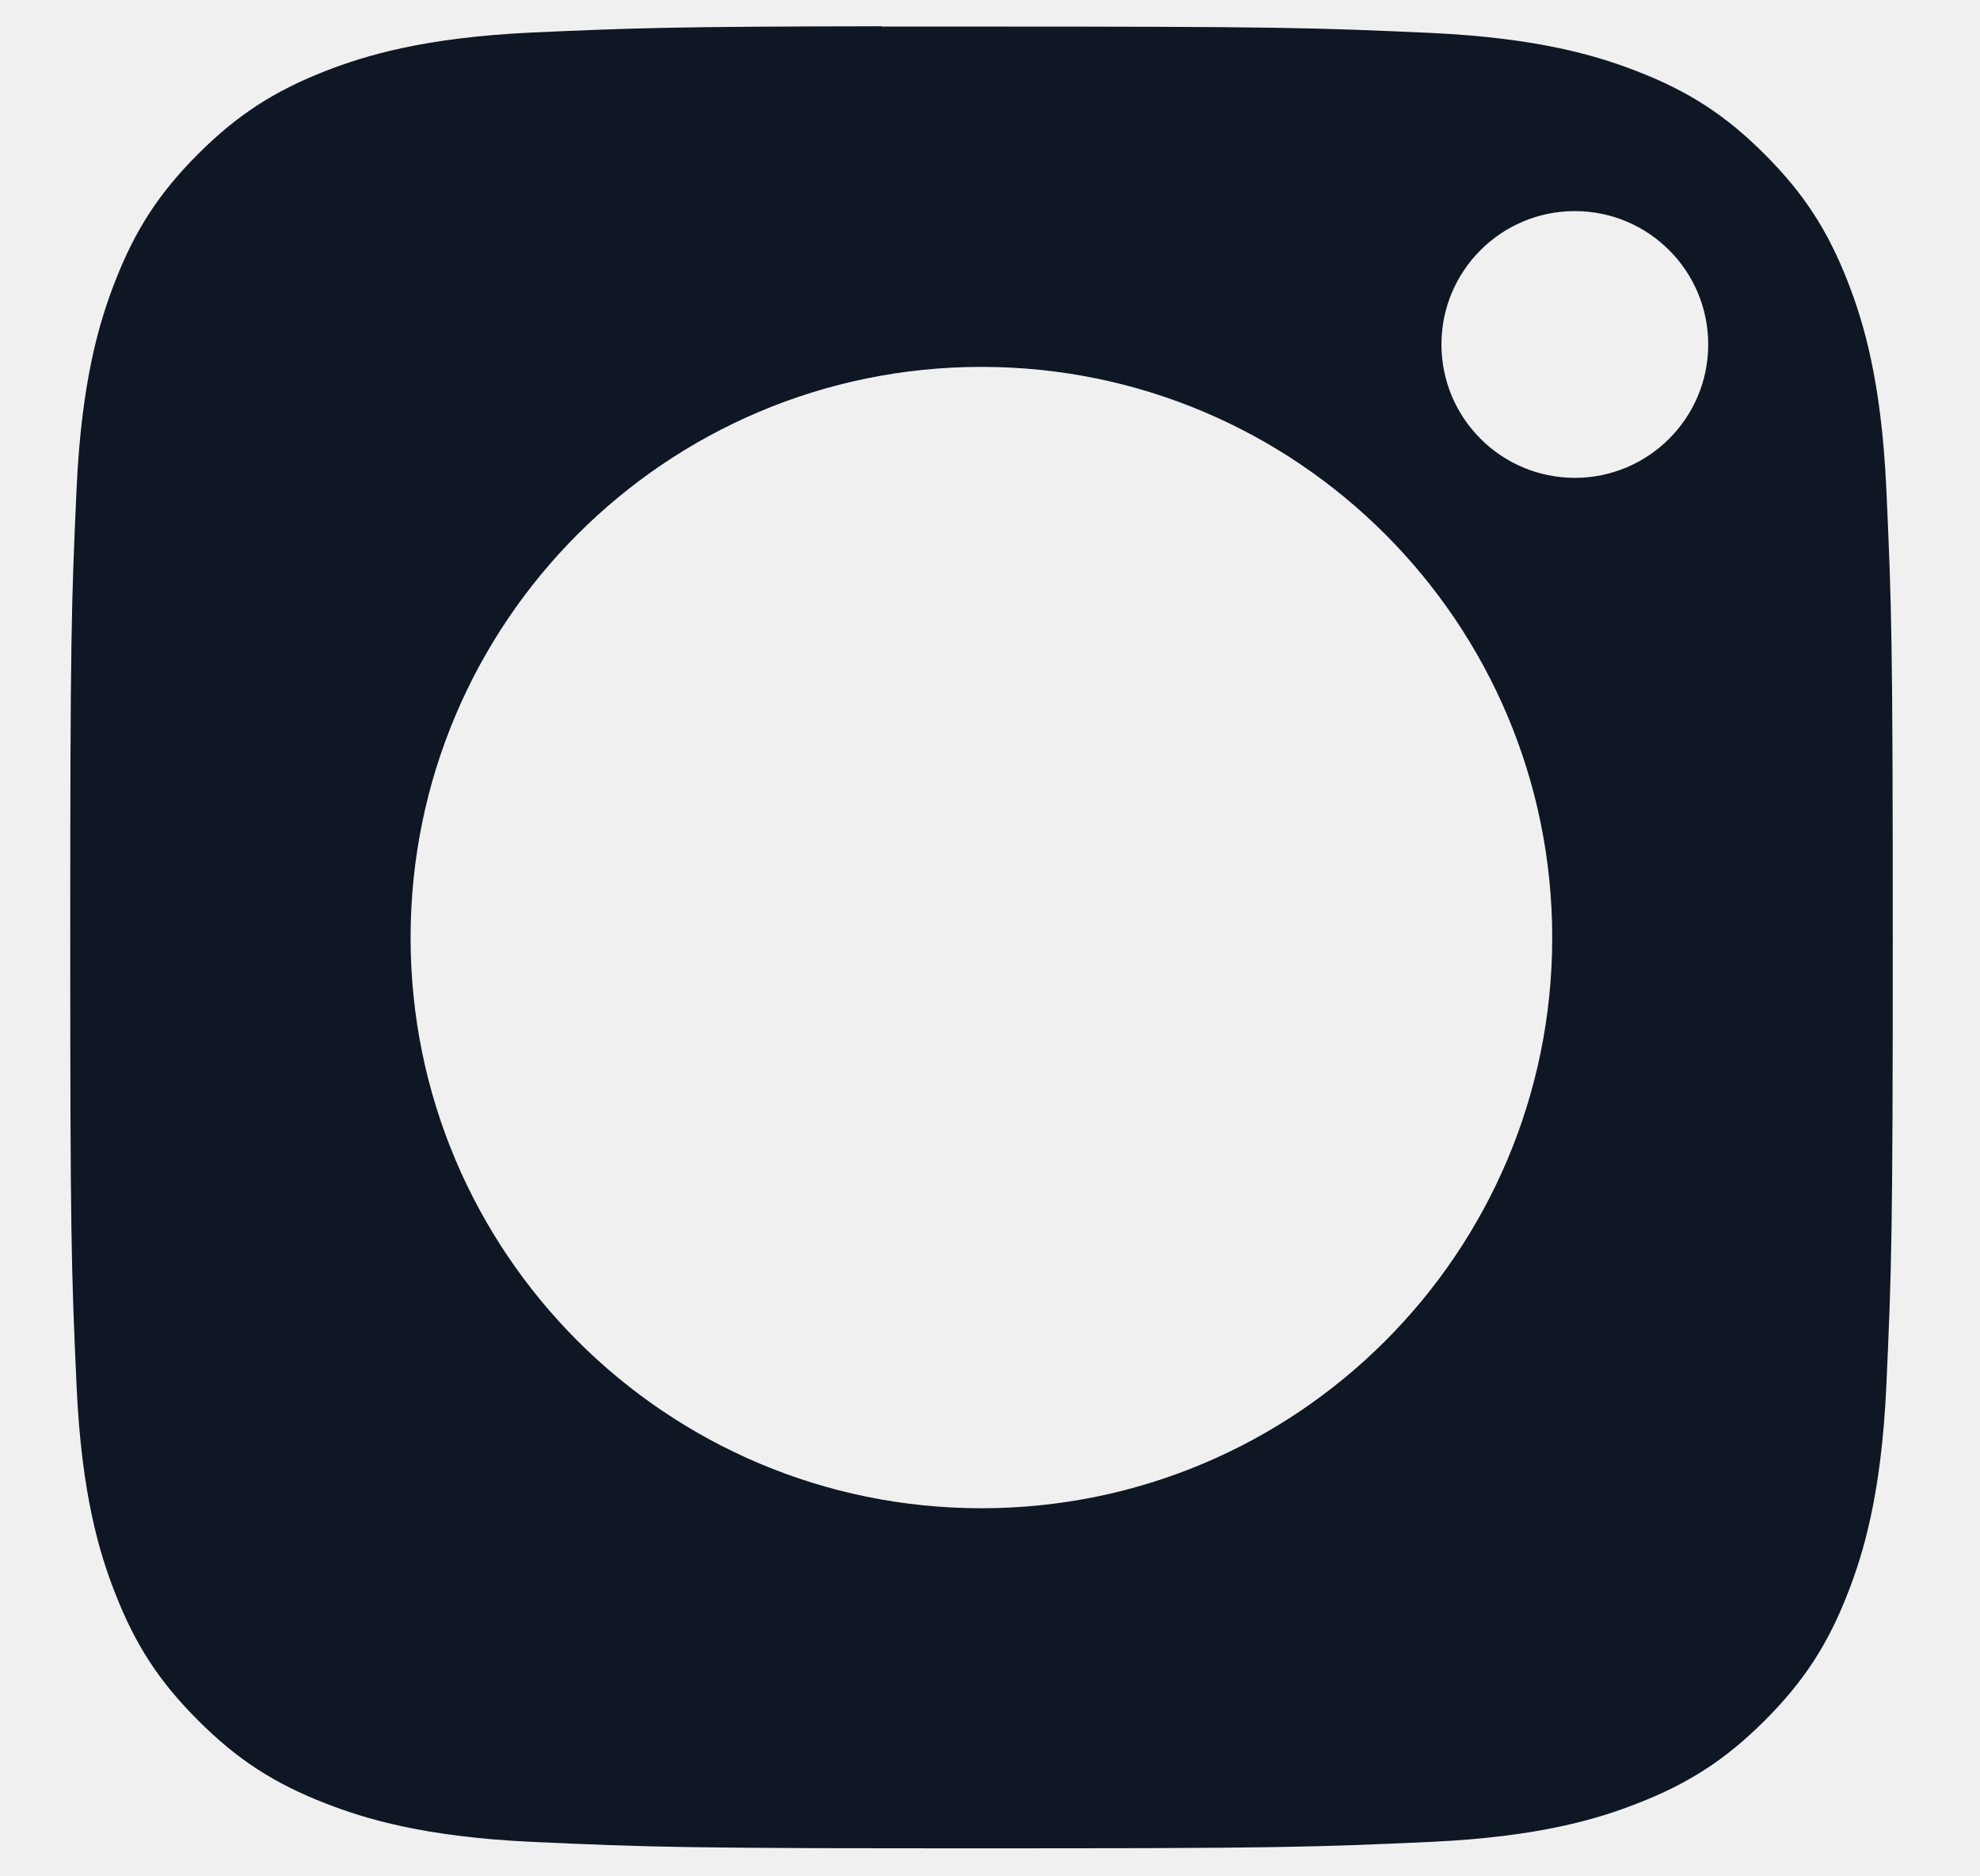
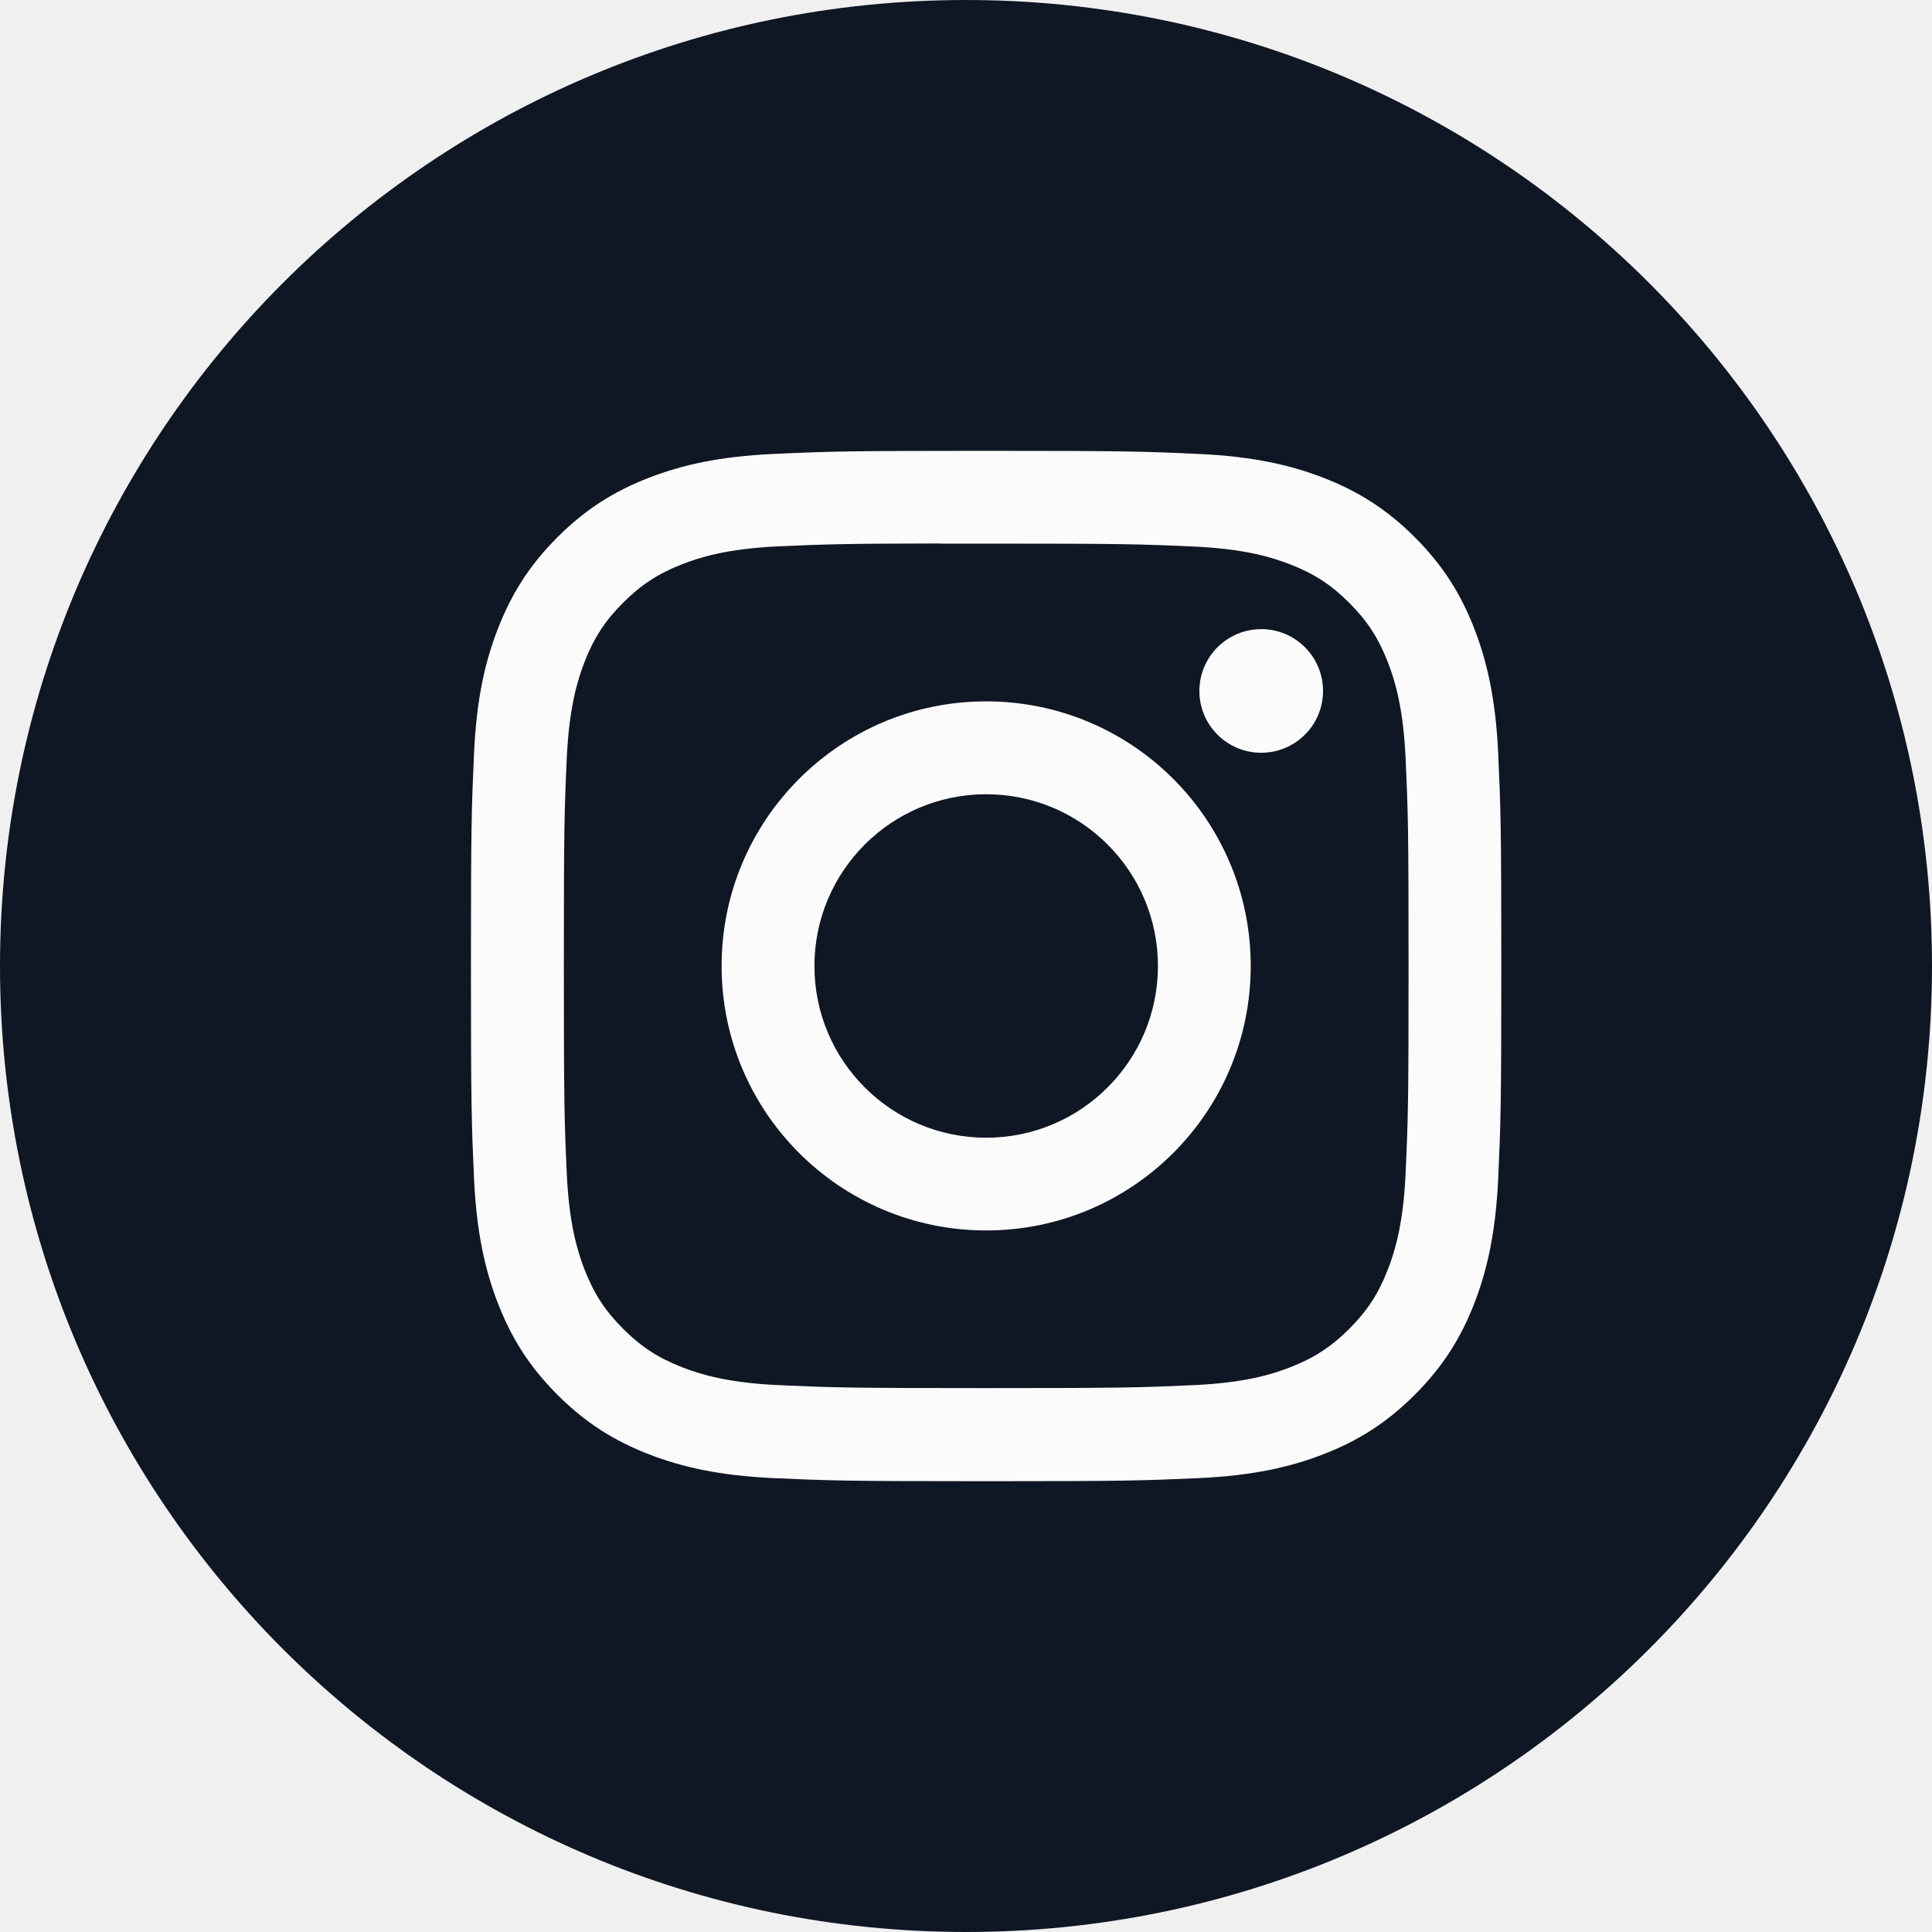
- <svg xmlns="http://www.w3.org/2000/svg" width="19" height="18" viewBox="0 0 19 18" fill="none">
-   <path fill-rule="evenodd" clip-rule="evenodd" d="M8.461 0.255C8.647 0.255 8.847 0.255 9.063 0.255L9.418 0.255C12.266 0.255 12.604 0.265 13.729 0.316C14.769 0.364 15.333 0.538 15.709 0.684C16.207 0.877 16.562 1.108 16.935 1.482C17.308 1.855 17.539 2.21 17.733 2.708C17.879 3.084 18.053 3.648 18.101 4.688C18.152 5.813 18.163 6.151 18.163 8.997C18.163 11.844 18.152 12.182 18.101 13.306C18.053 14.346 17.879 14.911 17.733 15.286C17.54 15.784 17.308 16.138 16.935 16.512C16.561 16.885 16.207 17.116 15.709 17.309C15.334 17.456 14.769 17.629 13.729 17.677C12.604 17.728 12.266 17.739 9.418 17.739C6.57 17.739 6.233 17.728 5.108 17.677C4.068 17.629 3.504 17.455 3.127 17.309C2.63 17.116 2.274 16.885 1.901 16.511C1.527 16.138 1.296 15.783 1.103 15.285C0.956 14.91 0.782 14.345 0.735 13.305C0.684 12.181 0.674 11.843 0.674 8.995C0.674 6.146 0.684 5.81 0.735 4.686C0.783 3.646 0.956 3.081 1.103 2.705C1.296 2.207 1.527 1.852 1.901 1.478C2.274 1.105 2.63 0.874 3.127 0.68C3.503 0.534 4.068 0.36 5.108 0.312C6.092 0.268 6.473 0.255 8.461 0.252V0.255ZM15.112 2.026C14.405 2.026 13.832 2.599 13.832 3.306C13.832 4.012 14.405 4.586 15.112 4.586C15.819 4.586 16.392 4.012 16.392 3.306C16.392 2.599 15.819 2.026 15.112 2.026V2.026ZM3.94 8.999C3.94 5.974 6.393 3.521 9.418 3.521C12.443 3.521 14.895 5.974 14.895 8.999C14.895 12.024 12.443 14.475 9.418 14.475C6.393 14.475 3.94 12.024 3.94 8.999Z" fill="#0F1624" />
+ <svg xmlns="http://www.w3.org/2000/svg" width="40" height="40" viewBox="0 0 40 40" fill="none">
+   <path fill-rule="evenodd" clip-rule="evenodd" d="M0 20C0 8.954 8.954 0 20 0C31.046 0 40 8.954 40 20C40 31.046 31.046 40 20 40C8.954 40 0 31.046 0 20Z" fill="white" fill-opacity="0.7" />
+   <path fill-rule="evenodd" clip-rule="evenodd" d="M20 0C8.954 0 0 8.954 0 20C0 31.046 8.954 40 20 40C31.046 40 40 31.046 40 20C40 8.954 31.046 0 20 0ZM16.019 9.398C17.157 9.346 17.521 9.334 20.418 9.334H20.414C23.312 9.334 23.674 9.346 24.812 9.398C25.948 9.45 26.723 9.63 27.403 9.893C28.105 10.166 28.699 10.53 29.292 11.123C29.886 11.716 30.25 12.312 30.523 13.013C30.786 13.691 30.966 14.466 31.019 15.602C31.07 16.74 31.083 17.103 31.083 20C31.083 22.897 31.07 23.26 31.019 24.398C30.966 25.533 30.786 26.308 30.523 26.987C30.25 27.688 29.886 28.283 29.292 28.876C28.7 29.469 28.105 29.835 27.404 30.107C26.725 30.371 25.949 30.551 24.814 30.603C23.676 30.654 23.314 30.667 20.416 30.667C17.52 30.667 17.156 30.654 16.018 30.603C14.883 30.551 14.108 30.371 13.429 30.107C12.728 29.835 12.133 29.469 11.54 28.876C10.947 28.283 10.583 27.688 10.31 26.986C10.046 26.308 9.867 25.533 9.814 24.397C9.763 23.26 9.75 22.897 9.75 20C9.75 17.103 9.763 16.74 9.814 15.602C9.865 14.467 10.045 13.691 10.31 13.013C10.583 12.312 10.948 11.716 11.541 11.123C12.134 10.53 12.729 10.166 13.431 9.893C14.109 9.63 14.884 9.45 16.019 9.398Z" fill="#0F1624" />
+   <path fill-rule="evenodd" clip-rule="evenodd" d="M19.462 11.255C19.647 11.255 19.847 11.255 20.063 11.255L20.418 11.255C23.266 11.255 23.604 11.265 24.729 11.316C25.769 11.364 26.333 11.538 26.709 11.684C27.207 11.877 27.562 12.108 27.935 12.482C28.308 12.855 28.539 13.21 28.733 13.708C28.879 14.084 29.053 14.648 29.101 15.688C29.152 16.813 29.163 17.151 29.163 19.997C29.163 22.844 29.152 23.182 29.101 24.306C29.053 25.346 28.879 25.911 28.733 26.286C28.54 26.784 28.308 27.138 27.935 27.512C27.561 27.885 27.207 28.116 26.709 28.309C26.334 28.456 25.769 28.629 24.729 28.677C23.604 28.728 23.266 28.739 20.418 28.739C17.57 28.739 17.233 28.728 16.108 28.677C15.068 28.629 14.504 28.455 14.127 28.309C13.63 28.116 13.274 27.885 12.901 27.511C12.527 27.138 12.296 26.783 12.102 26.285C11.957 25.91 11.783 25.345 11.735 24.305C11.684 23.181 11.674 22.843 11.674 19.994C11.674 17.146 11.684 16.81 11.735 15.686C11.783 14.646 11.957 14.081 12.102 13.705C12.296 13.207 12.527 12.852 12.901 12.479C13.274 12.105 13.63 11.874 14.127 11.68C14.503 11.534 15.068 11.36 16.108 11.312C17.092 11.268 17.473 11.255 19.462 11.252V11.255ZM26.112 13.026C25.405 13.026 24.832 13.599 24.832 14.306C24.832 15.012 25.405 15.585 26.112 15.585C26.819 15.585 27.392 15.012 27.392 14.306C27.392 13.599 26.819 13.025 26.112 13.025V13.026ZM14.94 19.999C14.94 16.974 17.393 14.521 20.418 14.521C23.443 14.521 25.895 16.974 25.895 19.999C25.895 23.024 23.443 25.475 20.418 25.475C17.393 25.475 14.94 23.024 14.94 19.999Z" fill="#0F1624" />
+   <path fill-rule="evenodd" clip-rule="evenodd" d="M20.418 16.444C22.381 16.444 23.974 18.036 23.974 20C23.974 21.963 22.381 23.555 20.418 23.555C18.454 23.555 16.862 21.963 16.862 20C16.862 18.036 18.454 16.444 20.418 16.444V16.444Z" fill="#0F1624" />
</svg>
